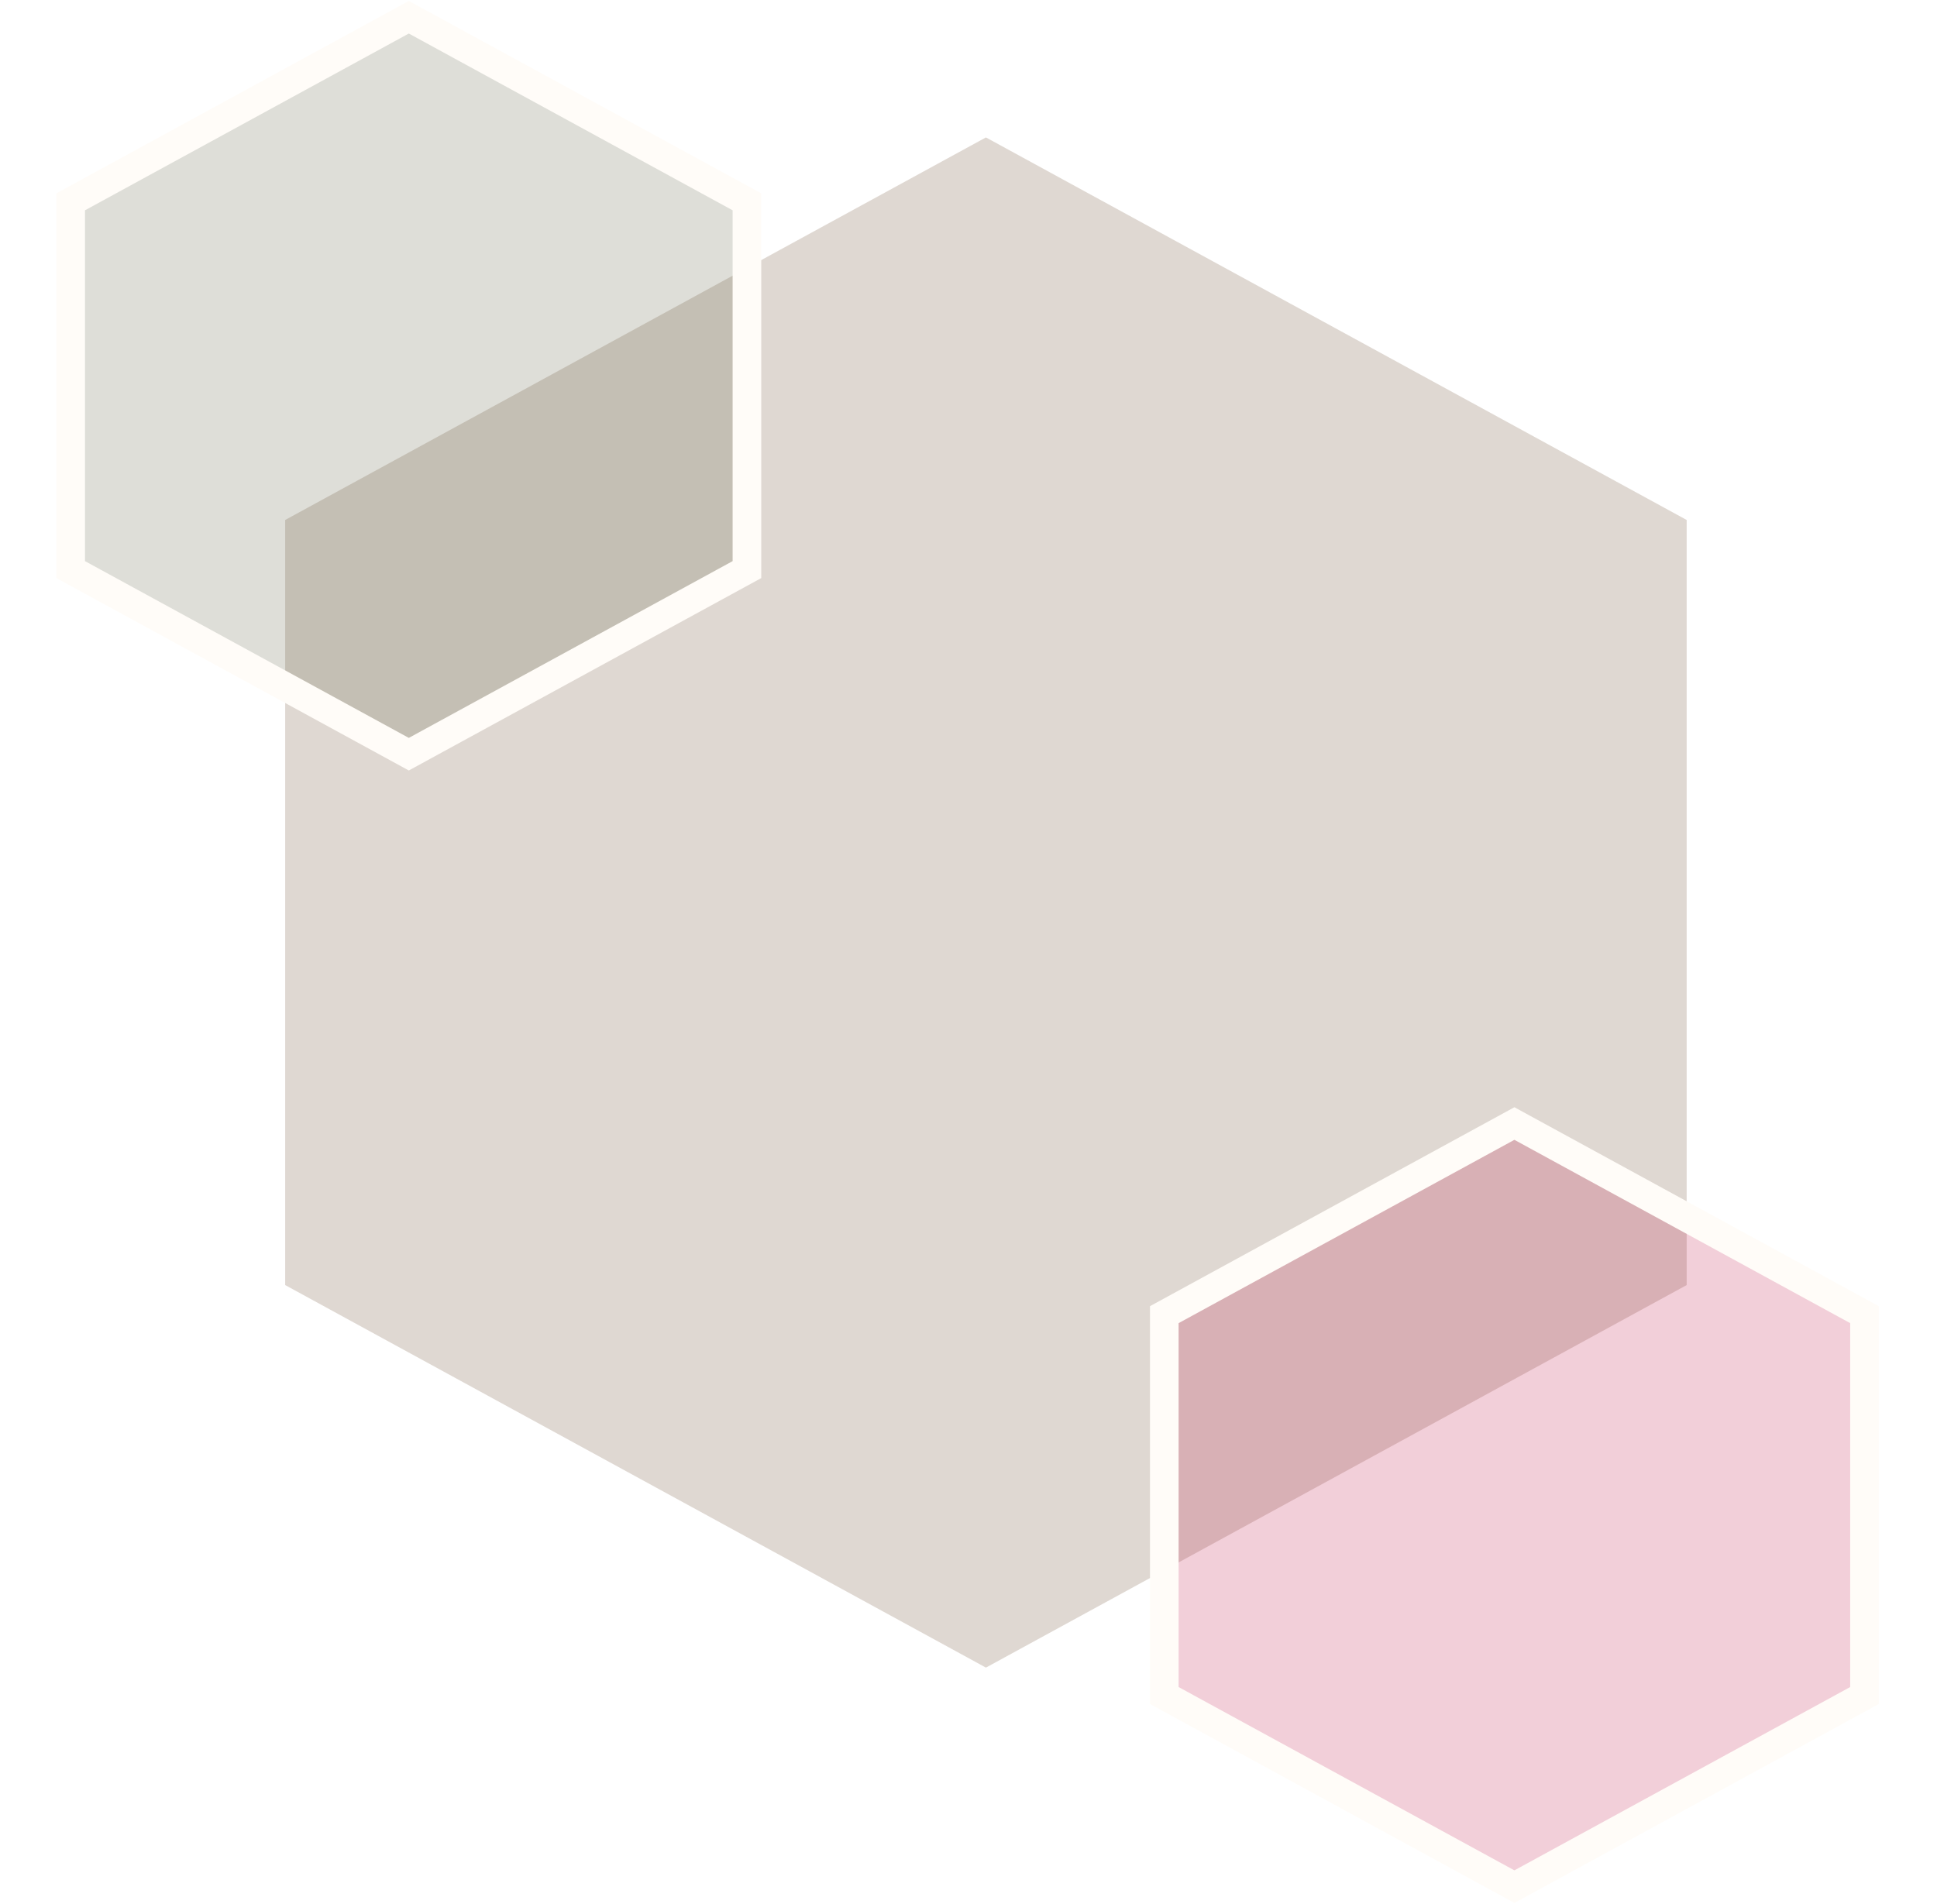
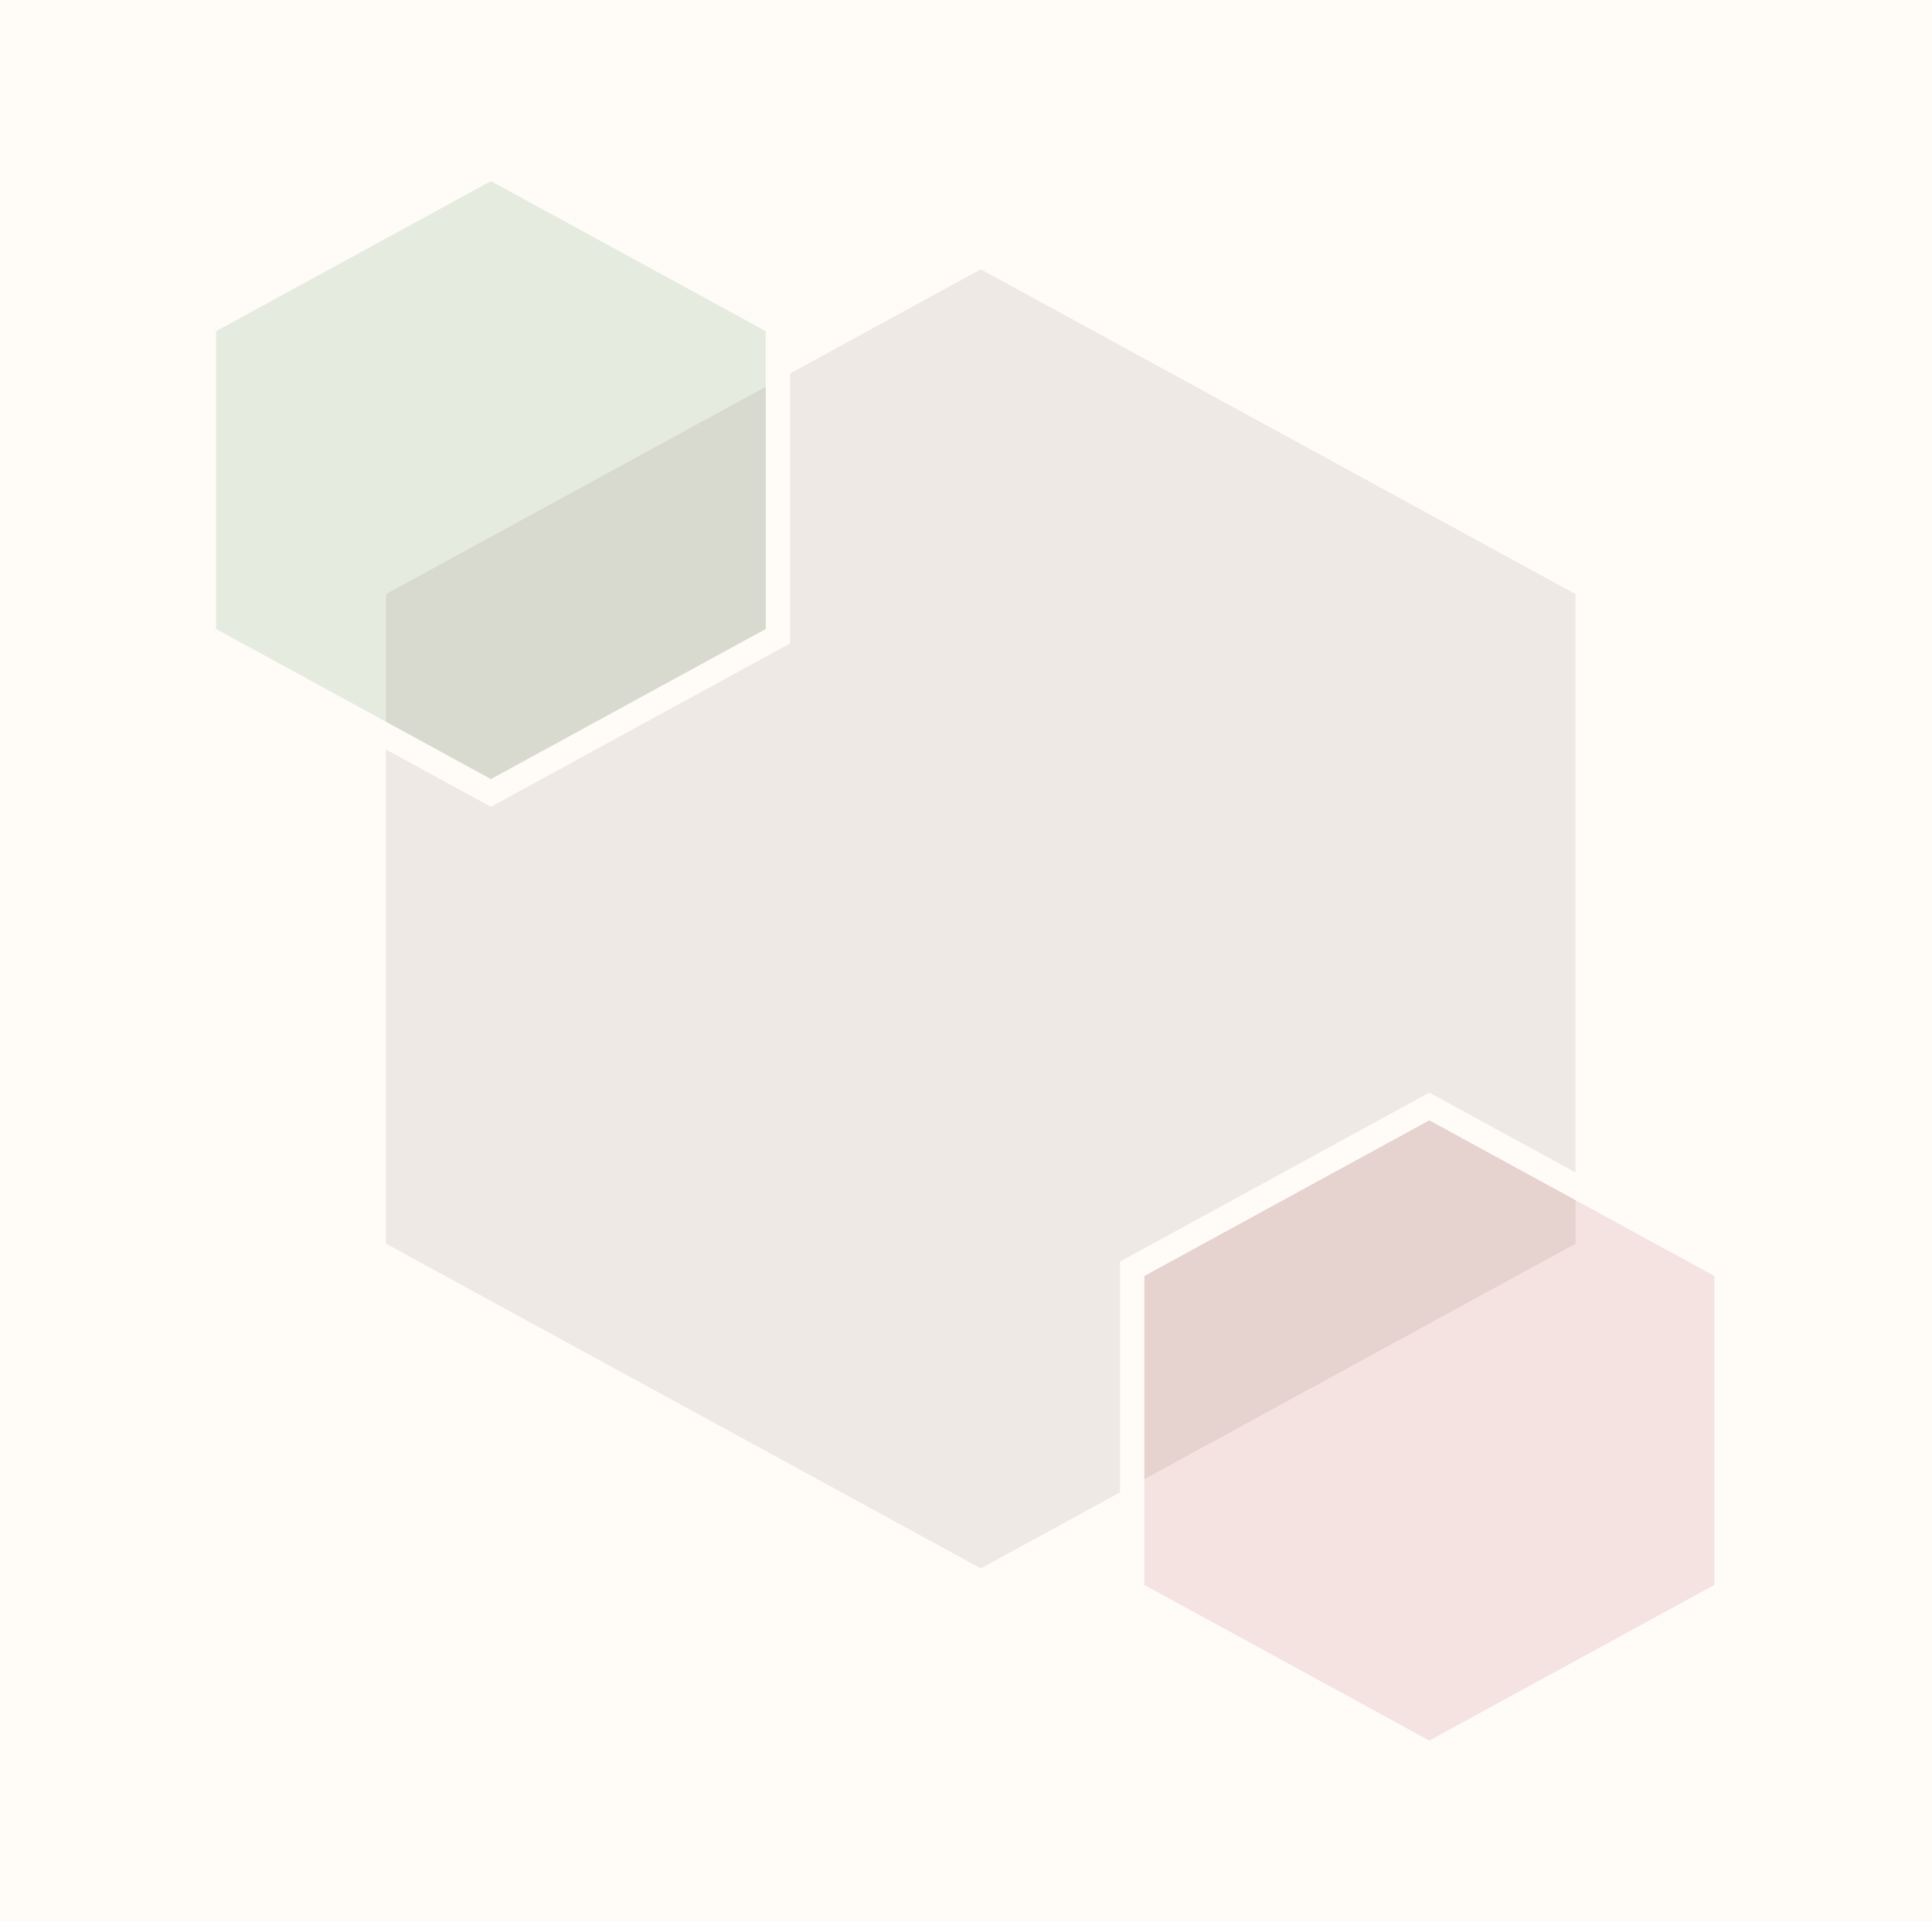
- <svg xmlns="http://www.w3.org/2000/svg" width="474" height="466" viewBox="0 0 474 466" fill="none">
-   <path d="M241.264 33.637L412.745 127.272V314.542L241.264 408.177L69.783 314.542V127.272L241.264 33.637Z" fill="#603E1F" fill-opacity="0.2" />
-   <path d="M17.301 49.396L100.04 4.218L182.779 49.396V139.422L100.04 184.601L17.301 139.422V49.396Z" fill="#5D5E3E" fill-opacity="0.2" stroke="#FFFCF8" stroke-width="7" />
-   <path d="M284.915 321.782L370.585 275.003L456.255 321.782V415.009L370.585 461.789L284.915 415.009V321.782Z" fill="#BE1242" fill-opacity="0.2" stroke="#FFFCF8" stroke-width="7" />
+ <svg xmlns="http://www.w3.org/2000/svg" width="557" height="554" viewBox="0 0 557 554" fill="none">
+   <rect width="557" height="554" fill="#FFFCF8" />
+   <path d="M282.759 77.634L454.24 171.269V358.539L282.759 452.174L111.278 358.539V171.269L282.759 77.634Z" fill="#5A3F40" fill-opacity="0.1" />
+   <path d="M58.796 93.393L141.535 48.215L224.274 93.393V183.419L141.535 228.597L58.796 183.419V93.393Z" fill="#005500" fill-opacity="0.1" stroke="#FFFCF8" stroke-width="7" />
+   <path d="M326.41 365.779L412.08 319L497.75 365.779V459.006L412.08 505.785L326.41 459.006V365.779Z" fill="#940101" fill-opacity="0.1" stroke="#FFFCF8" stroke-width="7" />
</svg>
